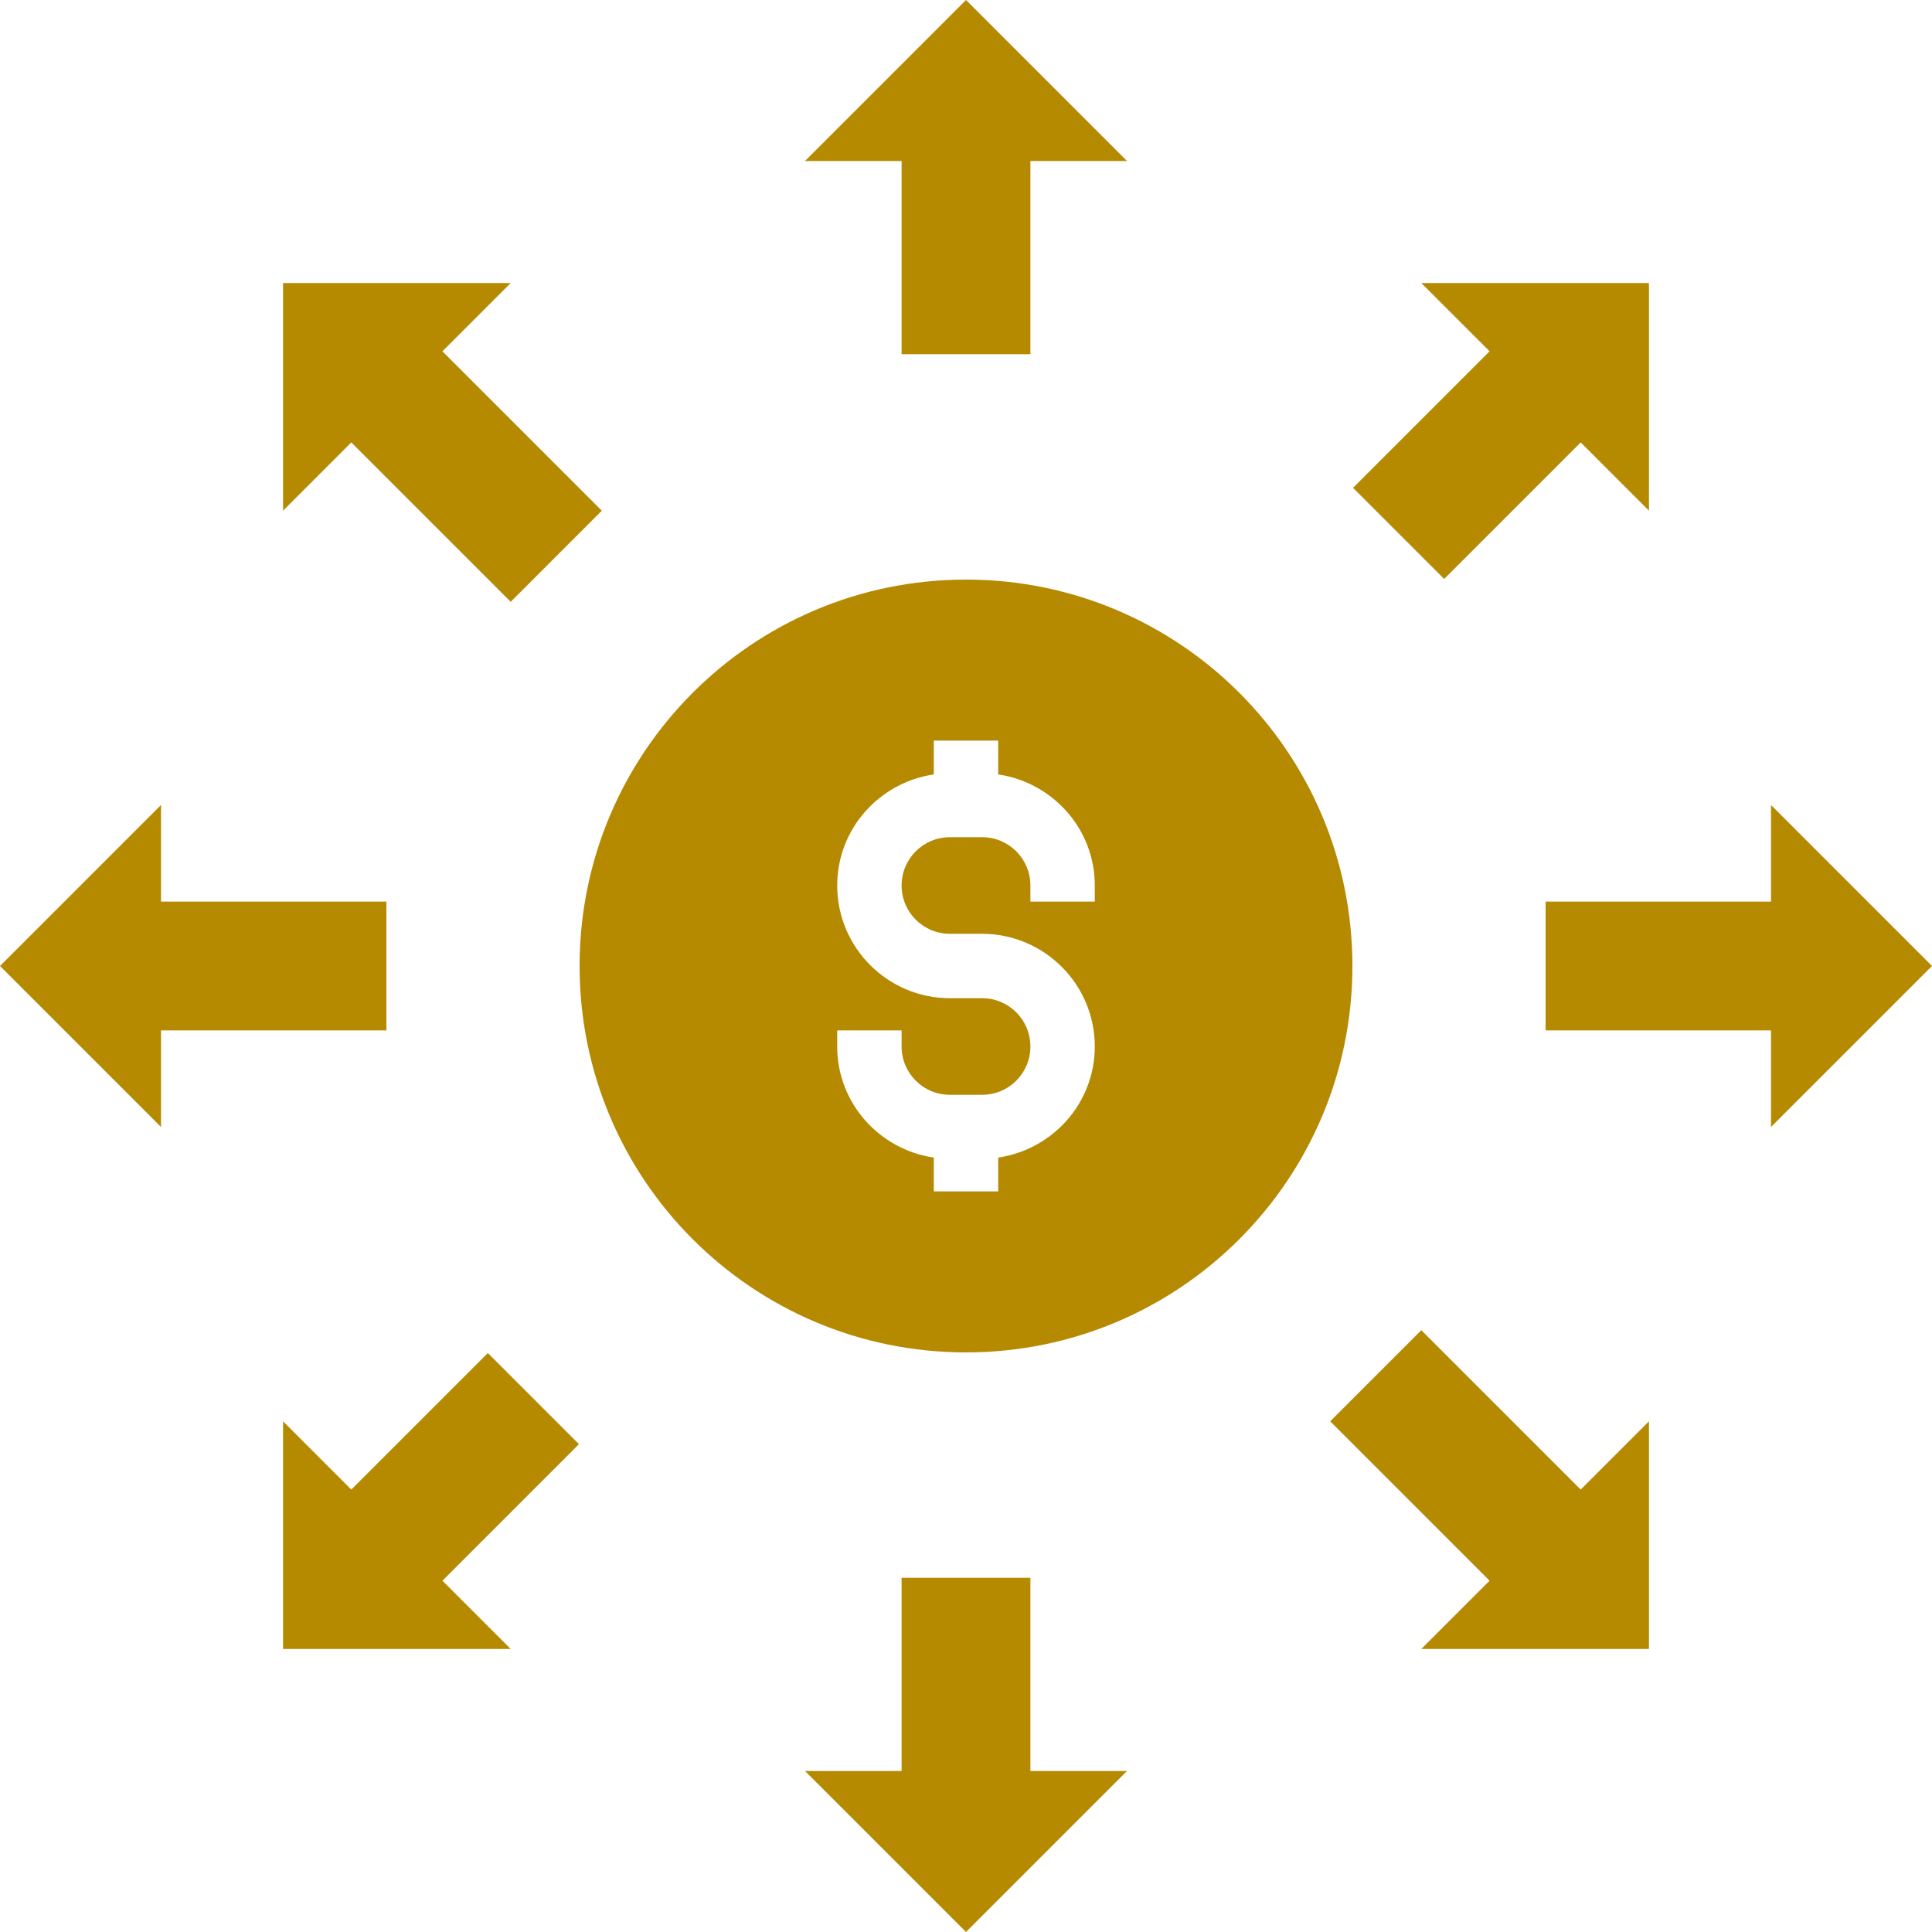
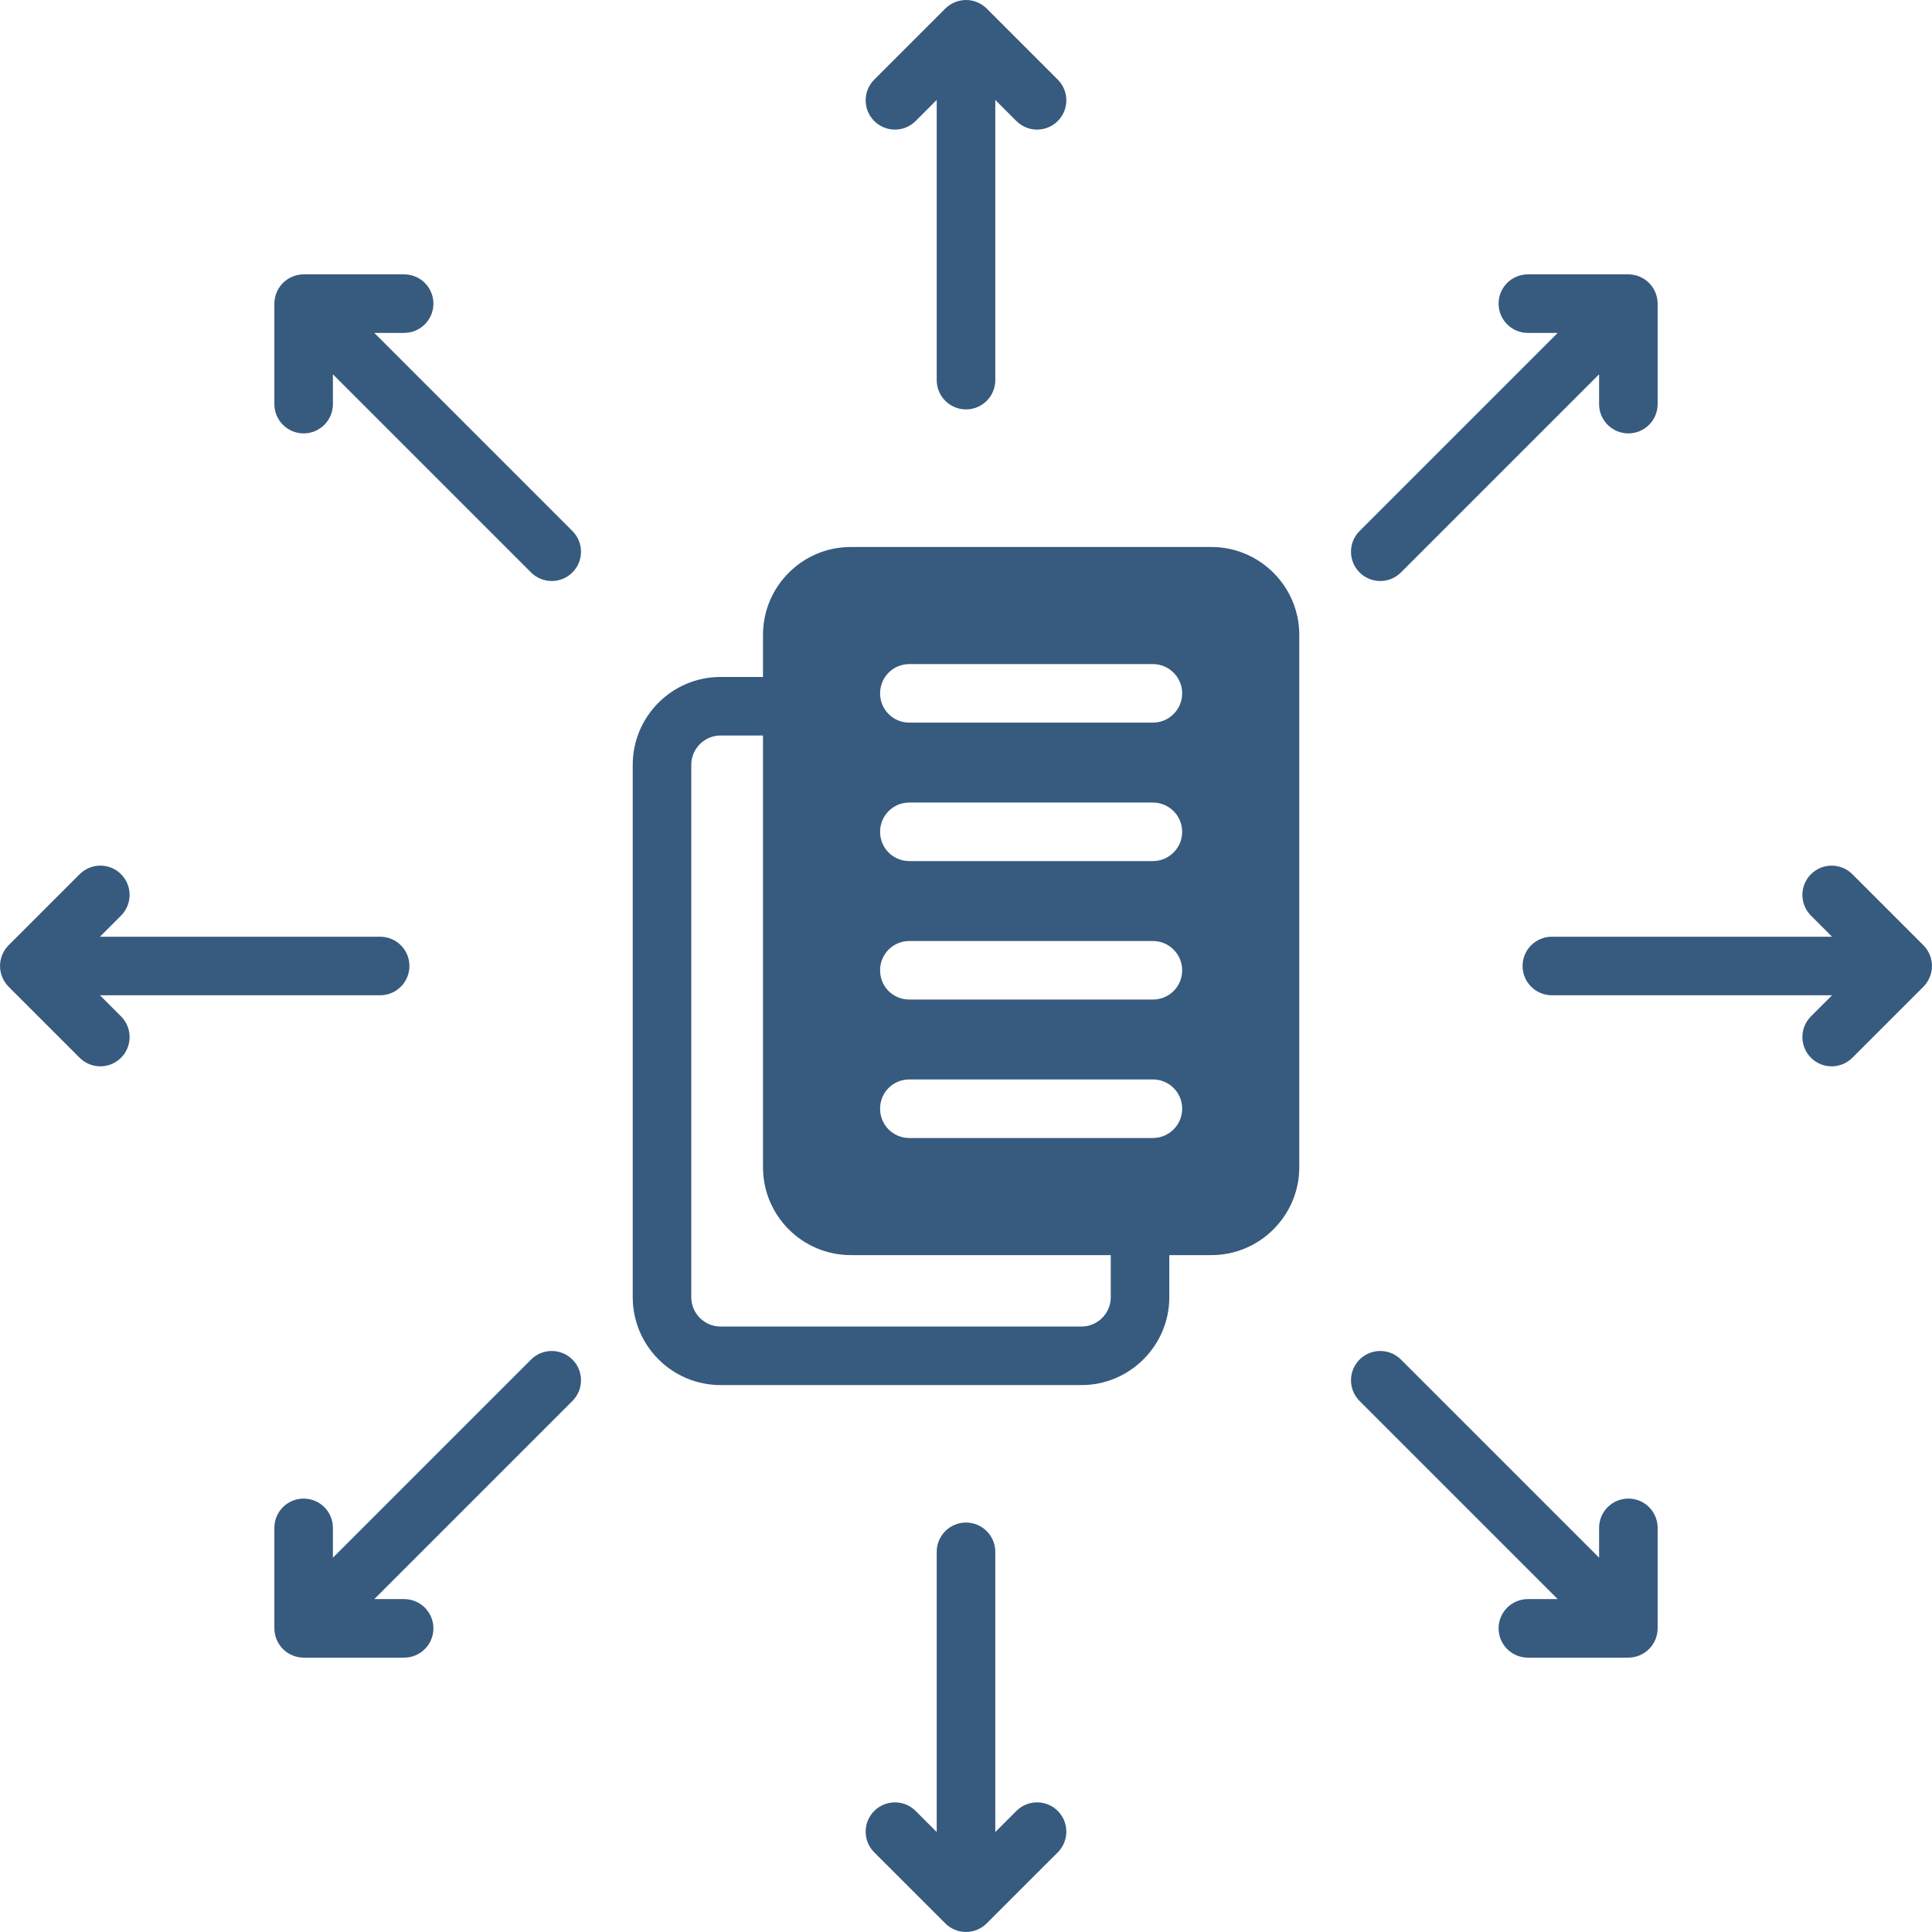
- <svg xmlns="http://www.w3.org/2000/svg" width="1024" zoomAndPan="magnify" viewBox="0 0 768 768" height="1024" preserveAspectRatio="xMidYMid meet" version="1.0">
-   <path fill="#b58900" d="M 358.398 140.801 L 409.602 140.801 L 409.602 64 L 448 64 L 384 0 L 320 64 L 358.398 64 Z M 358.398 140.801 " fill-opacity="1" fill-rule="nonzero" />
-   <path fill="#b58900" d="M 358.398 627.199 L 358.398 704 L 320 704 L 384 768 L 448 704 L 409.602 704 L 409.602 627.199 Z M 358.398 627.199 " fill-opacity="1" fill-rule="nonzero" />
-   <path fill="#b58900" d="M 614.398 409.602 L 704 409.602 L 704 448 L 768 384 L 704 320 L 704 358.398 L 614.398 358.398 Z M 614.398 409.602 " fill-opacity="1" fill-rule="nonzero" />
-   <path fill="#b58900" d="M 64 409.602 L 153.602 409.602 L 153.602 358.398 L 64 358.398 L 64 320 L 0 384 L 64 448 Z M 64 409.602 " fill-opacity="1" fill-rule="nonzero" />
-   <path fill="#b58900" d="M 574.078 230.145 L 628.352 175.871 L 655.488 203.008 L 655.488 112.512 L 564.992 112.512 L 592.129 139.648 L 537.855 193.922 Z M 574.078 230.145 " fill-opacity="1" fill-rule="nonzero" />
-   <path fill="#b58900" d="M 193.922 537.855 L 139.648 592.129 L 112.512 564.992 L 112.512 655.488 L 203.008 655.488 L 175.871 628.352 L 230.145 574.078 Z M 193.922 537.855 " fill-opacity="1" fill-rule="nonzero" />
-   <path fill="#b58900" d="M 655.488 655.488 L 655.488 564.992 L 628.352 592.129 L 564.992 528.77 L 528.77 564.992 L 592.129 628.352 L 564.992 655.488 Z M 655.488 655.488 " fill-opacity="1" fill-rule="nonzero" />
-   <path fill="#b58900" d="M 203.008 239.23 L 239.23 203.008 L 175.871 139.648 L 203.008 112.512 L 112.512 112.512 L 112.512 203.008 L 139.648 175.871 Z M 203.008 239.23 " fill-opacity="1" fill-rule="nonzero" />
-   <path fill="#b58900" d="M 384 537.602 C 468.863 537.602 537.602 468.863 537.602 384 C 537.602 299.137 468.863 230.398 384 230.398 C 299.137 230.398 230.398 299.137 230.398 384 C 230.398 468.863 299.137 537.602 384 537.602 Z M 332.801 409.602 L 358.398 409.602 L 358.398 416 C 358.398 426.625 366.977 435.199 377.602 435.199 L 390.398 435.199 C 401.023 435.199 409.602 426.625 409.602 416 C 409.602 405.375 401.023 396.801 390.398 396.801 L 377.602 396.801 C 352.895 396.801 332.801 376.703 332.801 352 C 332.801 329.473 349.566 311.039 371.199 307.84 L 371.199 294.398 L 396.801 294.398 L 396.801 307.84 C 418.434 311.039 435.199 329.473 435.199 352 L 435.199 358.398 L 409.602 358.398 L 409.602 352 C 409.602 341.375 401.023 332.801 390.398 332.801 L 377.602 332.801 C 366.977 332.801 358.398 341.375 358.398 352 C 358.398 362.625 366.977 371.199 377.602 371.199 L 390.398 371.199 C 415.105 371.199 435.199 391.297 435.199 416 C 435.199 438.527 418.434 456.961 396.801 460.16 L 396.801 473.602 L 371.199 473.602 L 371.199 460.16 C 349.566 456.961 332.801 438.527 332.801 416 Z M 332.801 409.602 " fill-opacity="1" fill-rule="nonzero" />
+ <svg xmlns="http://www.w3.org/2000/svg" width="500" zoomAndPan="magnify" viewBox="0 0 375 375" height="500" preserveAspectRatio="xMidYMid meet" version="1.0">
+   <path fill="#375a7f" d="M 103.074 263.891 L 64.617 302.348 L 64.617 296.555 C 64.617 293.414 62.074 290.875 58.934 290.875 C 55.797 290.875 53.254 293.414 53.254 296.555 L 53.254 316.062 C 53.254 316.805 53.406 317.539 53.691 318.234 C 54.266 319.625 55.375 320.73 56.766 321.309 C 57.461 321.594 58.195 321.746 58.934 321.746 L 78.441 321.746 C 81.578 321.746 84.125 319.203 84.125 316.062 C 84.125 312.922 81.578 310.383 78.441 310.383 L 72.652 310.383 L 111.109 271.926 C 113.328 269.707 113.328 266.109 111.109 263.891 C 108.891 261.672 105.293 261.672 103.074 263.891 Z M 103.074 263.891 " fill-opacity="1" fill-rule="nonzero" />
+   <path fill="#375a7f" d="M 267.91 112.773 C 269.363 112.773 270.816 112.219 271.926 111.109 L 310.383 72.652 L 310.383 78.438 C 310.383 81.578 312.926 84.121 316.066 84.121 C 319.203 84.121 321.746 81.578 321.746 78.438 L 321.746 58.934 C 321.746 58.195 321.594 57.457 321.309 56.762 C 320.734 55.371 319.625 54.266 318.234 53.691 C 317.539 53.402 316.805 53.254 316.066 53.254 L 296.559 53.254 C 293.422 53.254 290.875 55.793 290.875 58.934 C 290.875 62.074 293.422 64.617 296.559 64.617 L 302.348 64.617 L 263.891 103.074 C 261.672 105.293 261.672 108.887 263.891 111.109 C 265 112.219 266.453 112.773 267.91 112.773 Z M 267.91 112.773 " fill-opacity="1" fill-rule="nonzero" />
+   <path fill="#375a7f" d="M 19.398 193.18 L 73.785 193.18 C 76.922 193.18 79.469 190.637 79.469 187.496 C 79.469 184.355 76.922 181.816 73.785 181.816 L 19.398 181.816 L 23.492 177.719 C 25.711 175.5 25.711 171.906 23.492 169.684 C 21.273 167.465 17.68 167.465 15.457 169.684 L 1.668 183.473 C 1.145 184 0.727 184.629 0.438 185.324 C -0.137 186.715 -0.137 188.277 0.438 189.668 C 0.727 190.363 1.145 190.992 1.668 191.52 L 15.457 205.309 C 16.566 206.418 18.023 206.973 19.477 206.973 C 20.93 206.973 22.383 206.418 23.492 205.309 C 25.711 203.09 25.711 199.492 23.492 197.273 Z M 19.398 193.18 " fill-opacity="1" fill-rule="nonzero" />
+   <path fill="#375a7f" d="M 374.562 189.668 C 375.137 188.277 375.137 186.715 374.562 185.324 C 374.273 184.629 373.855 184 373.332 183.473 L 359.543 169.684 C 357.32 167.465 353.727 167.465 351.508 169.684 C 349.289 171.906 349.289 175.5 351.508 177.719 L 355.602 181.816 L 301.215 181.816 C 298.078 181.816 295.531 184.355 295.531 187.496 C 295.531 190.637 298.078 193.18 301.215 193.18 L 355.602 193.18 L 351.508 197.273 C 349.289 199.492 349.289 203.09 351.508 205.309 C 352.617 206.418 354.07 206.973 355.523 206.973 C 356.977 206.973 358.434 206.418 359.543 205.309 L 373.332 191.52 C 373.855 190.992 374.273 190.363 374.562 189.668 Z M 374.562 189.668 " fill-opacity="1" fill-rule="nonzero" />
+   <path fill="#375a7f" d="M 72.652 64.617 L 78.441 64.617 C 81.578 64.617 84.125 62.074 84.125 58.934 C 84.125 55.793 81.578 53.254 78.441 53.254 L 58.934 53.254 C 58.195 53.254 57.461 53.402 56.766 53.691 C 55.375 54.266 54.266 55.371 53.691 56.762 C 53.406 57.457 53.254 58.195 53.254 58.934 L 53.254 78.438 C 53.254 81.578 55.797 84.121 58.934 84.121 C 62.074 84.121 64.617 81.578 64.617 78.438 L 64.617 72.652 L 103.074 111.109 C 104.184 112.219 105.637 112.773 107.09 112.773 C 108.547 112.773 110 112.219 111.109 111.109 C 113.328 108.887 113.328 105.293 111.109 103.074 Z M 72.652 64.617 " fill-opacity="1" fill-rule="nonzero" />
+   <path fill="#375a7f" d="M 316.066 290.875 C 312.926 290.875 310.383 293.414 310.383 296.555 L 310.383 302.348 L 271.926 263.891 C 269.707 261.672 266.109 261.672 263.891 263.891 C 261.672 266.109 261.672 269.707 263.891 271.926 L 302.348 310.383 L 296.559 310.383 C 293.422 310.383 290.875 312.922 290.875 316.062 C 290.875 319.203 293.422 321.746 296.559 321.746 L 316.066 321.746 C 316.805 321.746 317.539 321.594 318.234 321.309 C 319.625 320.73 320.734 319.625 321.309 318.234 C 321.594 317.539 321.746 316.805 321.746 316.062 L 321.746 296.555 C 321.746 293.414 319.203 290.875 316.066 290.875 Z M 316.066 290.875 " fill-opacity="1" fill-rule="nonzero" />
+   <path fill="#375a7f" d="M 177.723 23.488 L 181.816 19.395 L 181.816 73.781 C 181.816 76.922 184.363 79.465 187.5 79.465 C 190.637 79.465 193.184 76.922 193.184 73.781 L 193.184 19.395 L 197.277 23.488 C 198.387 24.598 199.84 25.152 201.293 25.152 C 202.746 25.152 204.203 24.598 205.312 23.488 C 207.531 21.27 207.531 17.676 205.312 15.453 L 191.52 1.664 C 190.996 1.141 190.367 0.723 189.668 0.434 C 188.281 -0.141 186.719 -0.141 185.332 0.434 C 184.633 0.723 184.004 1.141 183.48 1.664 L 169.688 15.453 C 167.469 17.676 167.469 21.27 169.688 23.488 C 171.91 25.707 175.504 25.707 177.723 23.488 Z M 177.723 23.488 " fill-opacity="1" fill-rule="nonzero" />
+   <path fill="#375a7f" d="M 197.277 351.504 L 193.184 355.598 L 193.184 301.211 C 193.184 298.07 190.637 295.527 187.5 295.527 C 184.363 295.527 181.816 298.07 181.816 301.211 L 181.816 355.598 L 177.723 351.504 C 175.504 349.285 171.91 349.285 169.688 351.504 C 167.469 353.723 167.469 357.32 169.688 359.539 L 183.48 373.328 C 184.004 373.855 184.633 374.27 185.328 374.559 C 186.023 374.844 186.762 374.996 187.5 374.996 C 188.238 374.996 188.977 374.844 189.672 374.559 C 190.367 374.27 190.996 373.855 191.52 373.328 L 205.312 359.539 C 207.531 357.32 207.531 353.723 205.312 351.504 C 203.09 349.285 199.496 349.285 197.277 351.504 Z M 197.277 351.504 " fill-opacity="1" fill-rule="nonzero" />
+   <path fill="#375a7f" d="M 235.145 106.172 L 165.145 106.172 C 155.711 106.172 148.098 113.844 148.098 123.219 L 148.098 131.398 L 139.859 131.398 C 130.43 131.398 122.812 139.07 122.812 148.445 L 122.812 251.797 C 122.812 261.172 130.43 268.844 139.859 268.844 L 209.918 268.844 C 219.289 268.844 226.961 261.172 226.961 251.797 L 226.961 243.617 L 235.145 243.617 C 244.52 243.617 252.188 235.945 252.188 226.57 L 252.188 123.219 C 252.188 113.844 244.52 106.172 235.145 106.172 Z M 215.598 251.797 C 215.598 254.922 213.043 257.48 209.918 257.48 L 139.859 257.48 C 136.734 257.48 134.176 254.922 134.176 251.797 L 134.176 148.445 C 134.176 145.32 136.734 142.762 139.859 142.762 L 148.098 142.762 L 148.098 226.57 C 148.098 235.945 155.711 243.617 165.145 243.617 L 215.598 243.617 Z M 223.781 220.887 L 176.508 220.887 C 173.324 220.887 170.824 218.332 170.824 215.207 C 170.824 212.023 173.324 209.523 176.508 209.523 L 223.781 209.523 C 226.906 209.523 229.461 212.023 229.461 215.207 C 229.461 218.332 226.906 220.887 223.781 220.887 Z M 223.781 194.012 L 176.508 194.012 C 173.324 194.012 170.824 191.512 170.824 188.332 C 170.824 185.207 173.324 182.648 176.508 182.648 L 223.781 182.648 C 226.906 182.648 229.461 185.207 229.461 188.332 C 229.461 191.512 226.906 194.012 223.781 194.012 Z M 223.781 167.137 L 176.508 167.137 C 173.324 167.137 170.824 164.582 170.824 161.457 C 170.824 158.332 173.324 155.773 176.508 155.773 L 223.781 155.773 C 226.906 155.773 229.461 158.332 229.461 161.457 C 229.461 164.582 226.906 167.137 223.781 167.137 Z M 223.781 140.262 L 176.508 140.262 C 173.324 140.262 170.824 137.707 170.824 134.582 C 170.824 131.457 173.324 128.898 176.508 128.898 L 223.781 128.898 C 226.906 128.898 229.461 131.457 229.461 134.582 C 229.461 137.707 226.906 140.262 223.781 140.262 Z M 223.781 140.262 " fill-opacity="1" fill-rule="nonzero" />
</svg>
